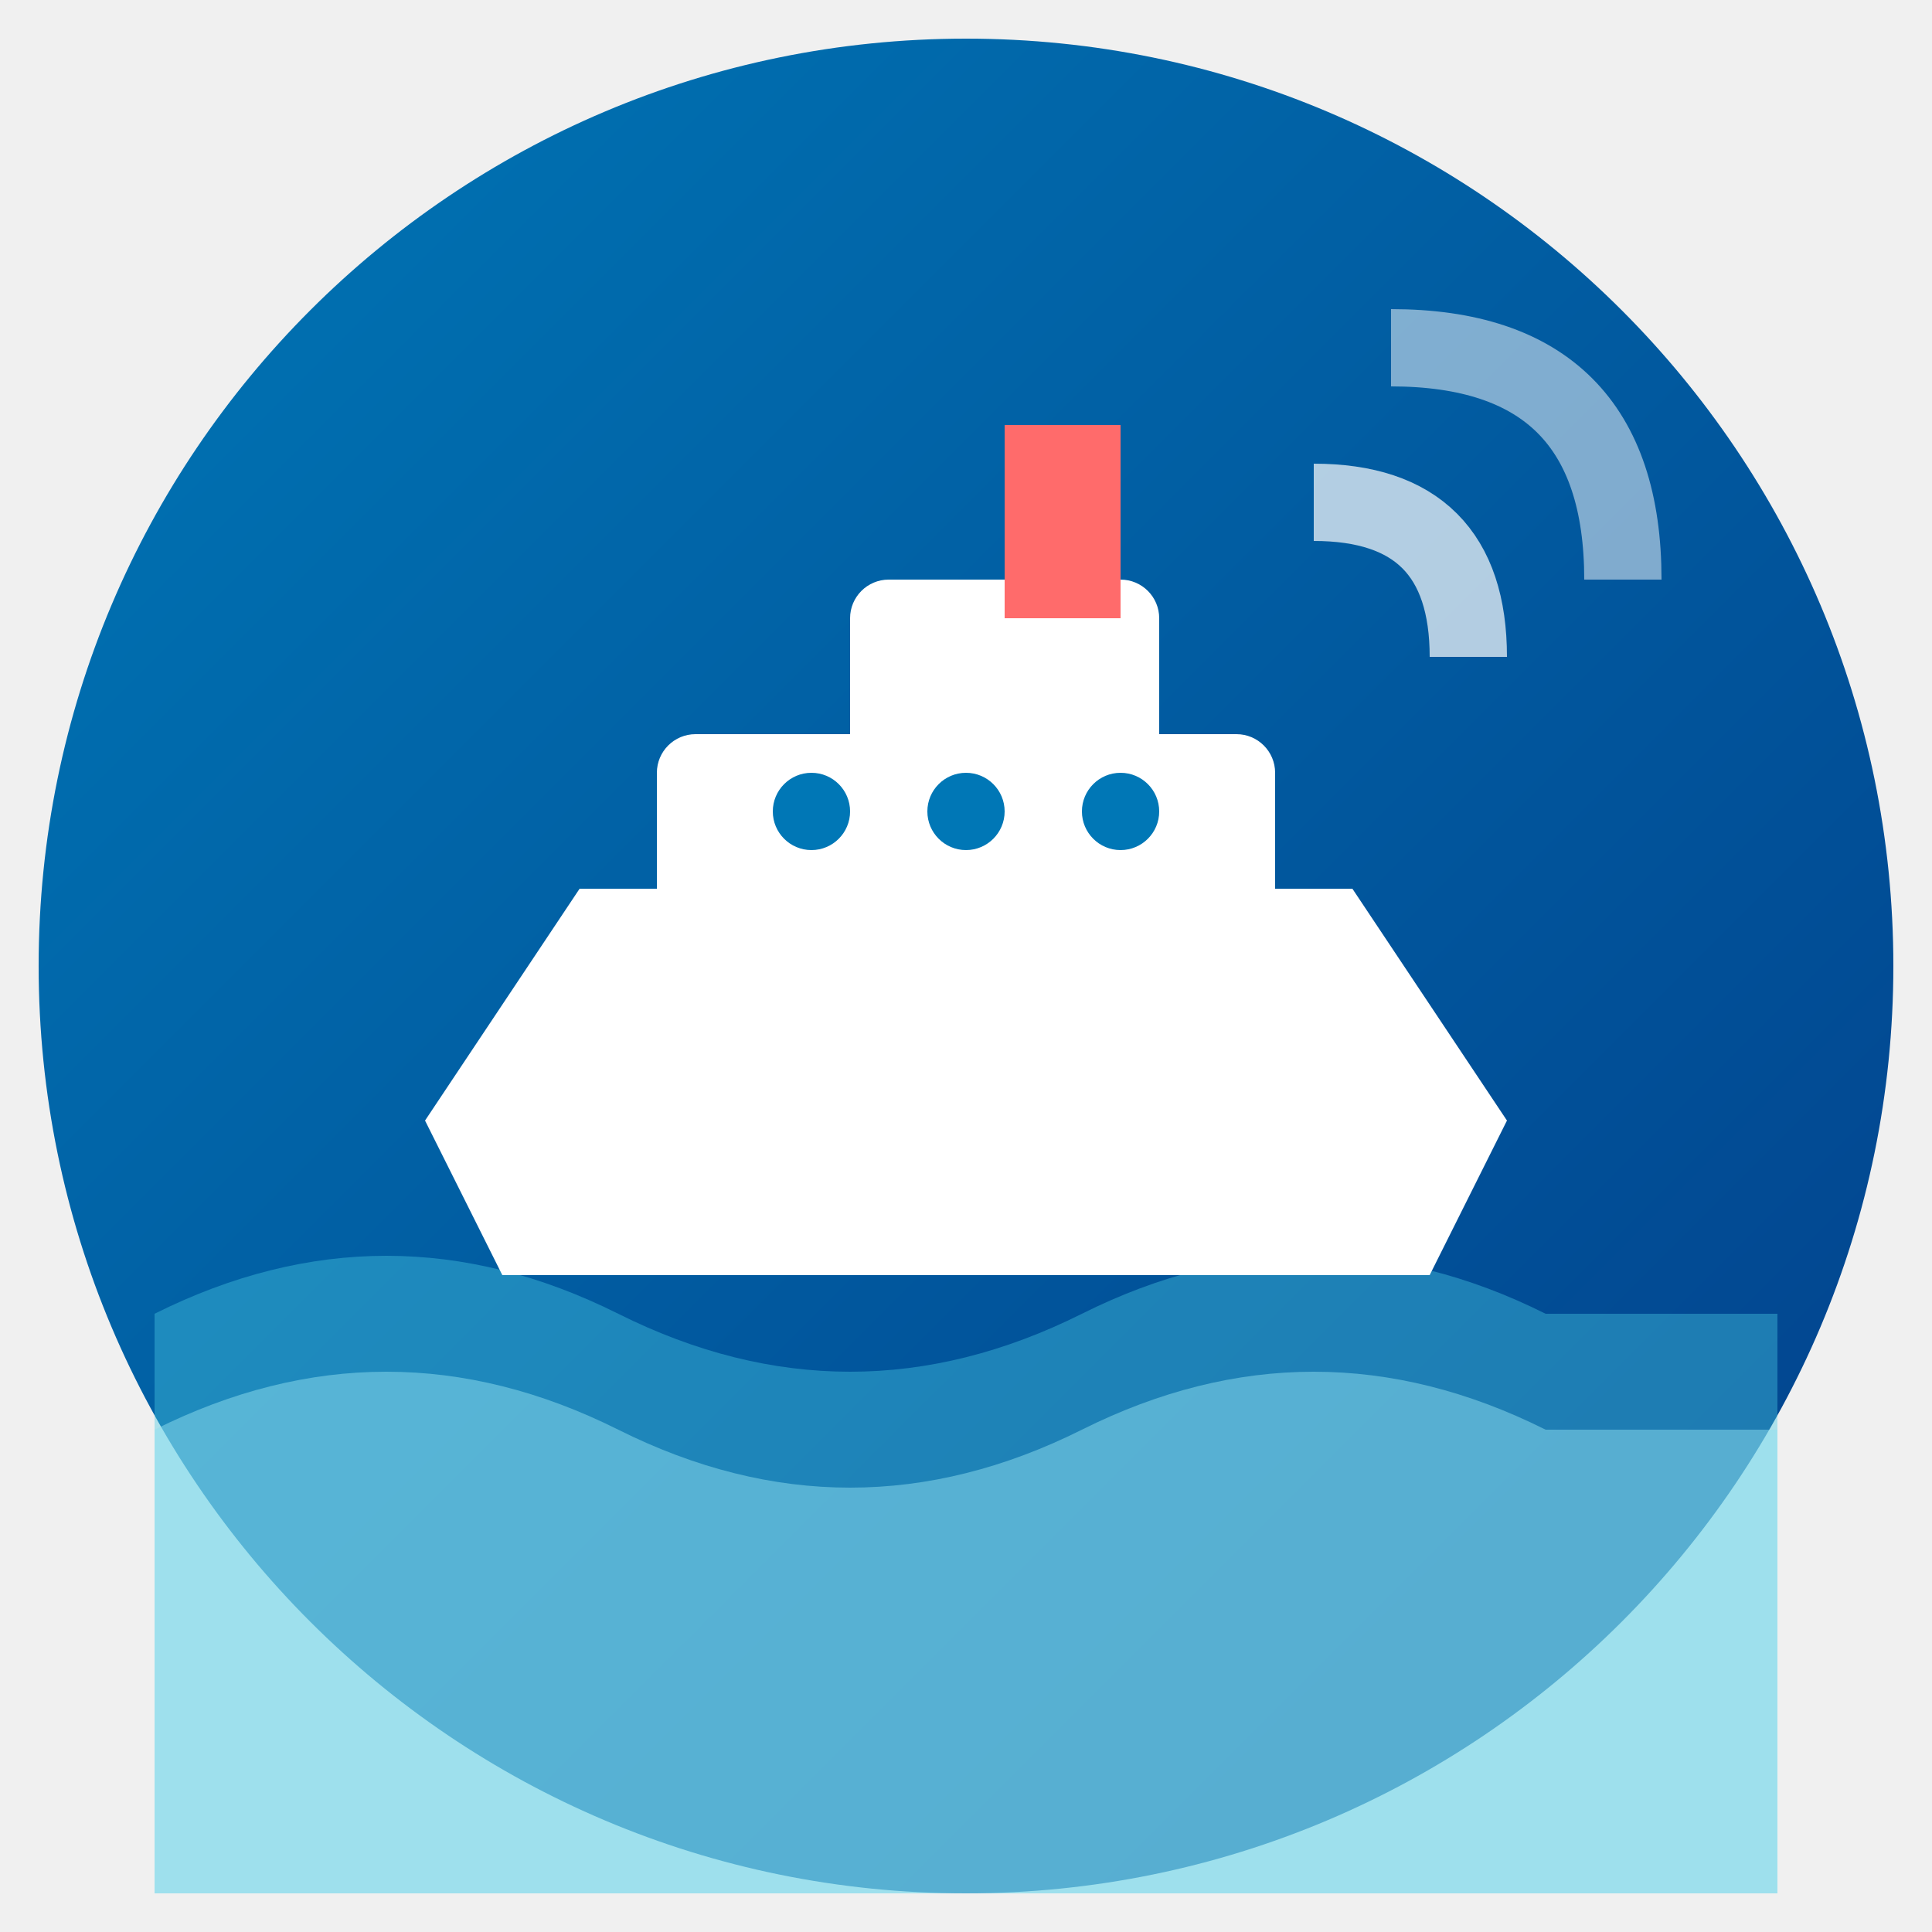
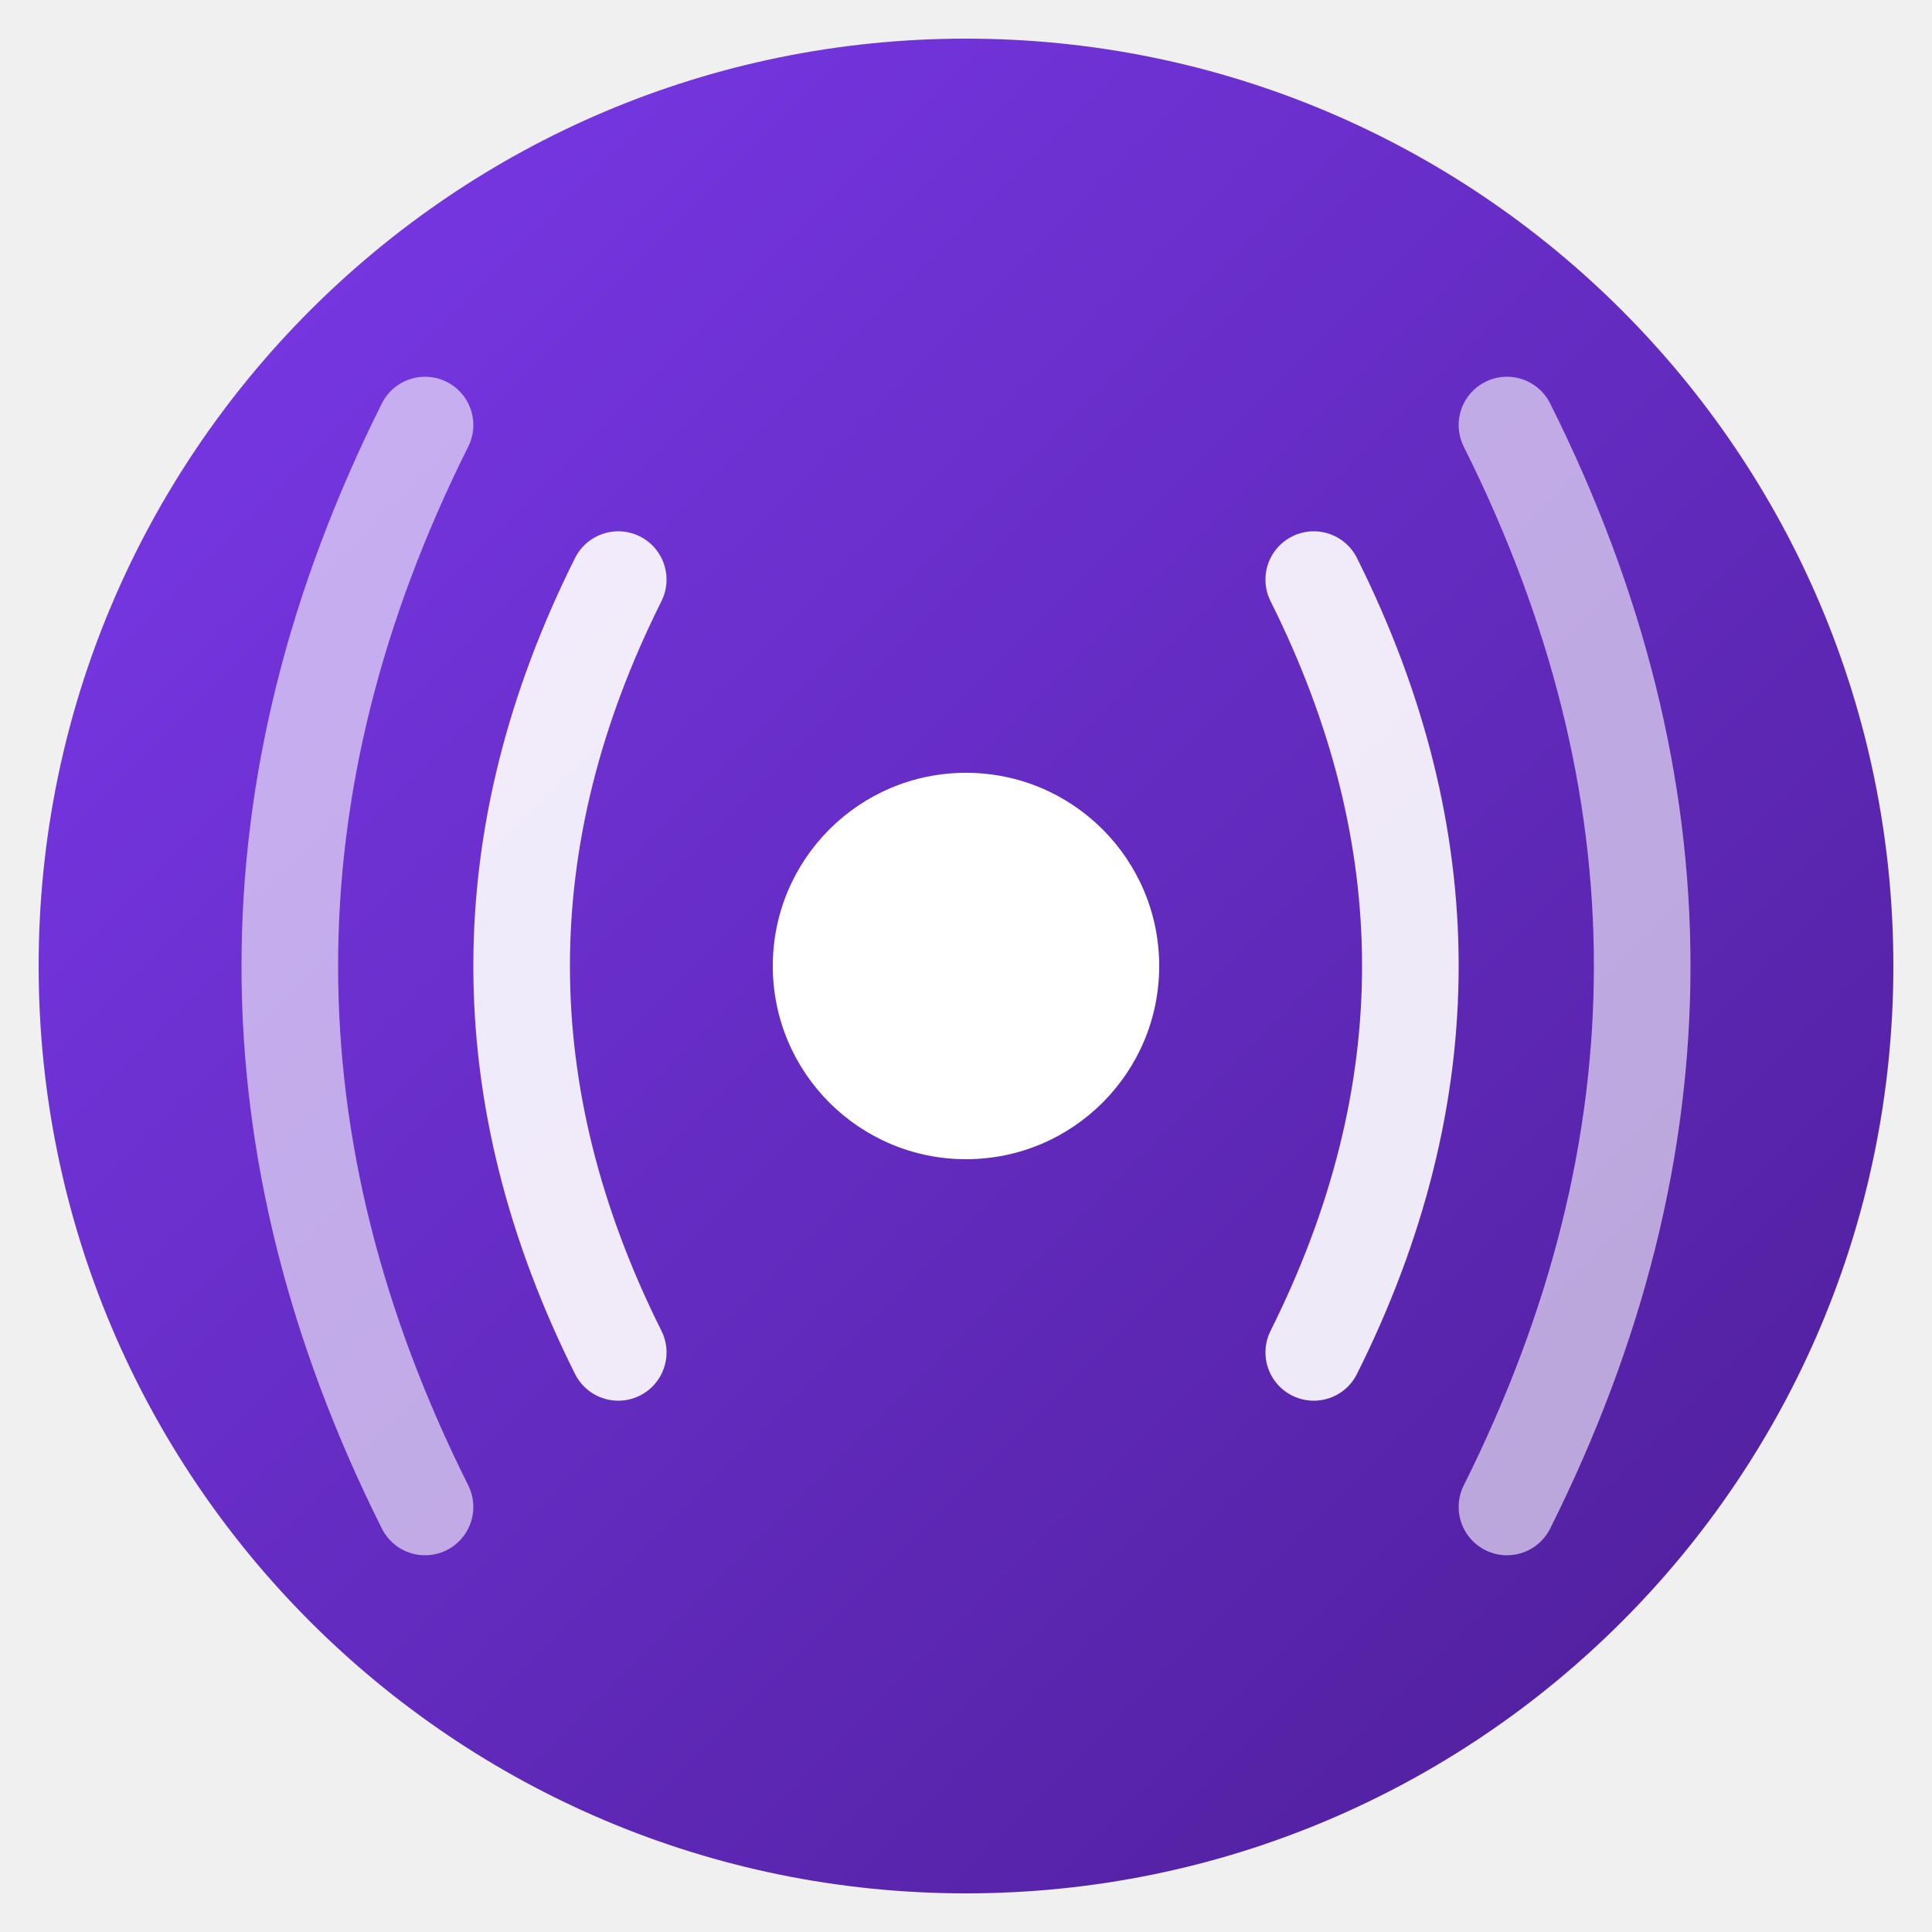
<svg xmlns="http://www.w3.org/2000/svg" viewBox="0 0 50 50" width="50" height="50">
  <defs>
-     <linearGradient id="ocean" x1="0%" y1="0%" x2="100%" y2="100%">
-       <stop offset="0%" style="stop-color:#0077b6;stop-opacity:1" />
-       <stop offset="100%" style="stop-color:#023e8a;stop-opacity:1" />
+     <linearGradient id="audio" x1="0%" y1="0%" x2="100%" y2="100%">
+       <stop offset="0%" style="stop-color:#7c3aed;stop-opacity:1" />
+       <stop offset="100%" style="stop-color:#4c1d95;stop-opacity:1" />
    </linearGradient>
  </defs>
-   <circle cx="25" cy="25" r="24" fill="url(#ocean)" />
-   <path d="M4 34 Q10 31 16 34 Q22 37 28 34 Q34 31 40 34 L46 34 L46 49 L4 49 Z" fill="#48cae4" opacity="0.4" />
-   <path d="M4 37 Q10 34 16 37 Q22 40 28 37 Q34 34 40 37 L46 37 L46 49 L4 49 Z" fill="#90e0ef" opacity="0.5" />
-   <g transform="translate(25, 22)">
-     <path d="M-14 7 L-12 11 L12 11 L14 7 L10 1 L-10 1 Z" fill="white" />
-     <rect x="-8" y="-3" width="16" height="5" rx="1" fill="white" />
-     <rect x="-3" y="-7" width="8" height="5" rx="1" fill="white" />
-     <rect x="1" y="-11" width="3" height="5" fill="#ff6b6b" />
-     <circle cx="-4" cy="-1" r="1" fill="#0077b6" />
-     <circle cx="0" cy="-1" r="1" fill="#0077b6" />
-     <circle cx="4" cy="-1" r="1" fill="#0077b6" />
+   <circle cx="25" cy="25" r="24" fill="url(#audio)" />
+   <g transform="translate(25, 25)">
+     <circle cx="0" cy="0" r="5" fill="white" />
+     <path d="M9 -10 Q14 0 9 10" stroke="rgba(255,255,255,0.9)" stroke-width="2.5" fill="none" stroke-linecap="round" />
+     <path d="M14 -14 Q21 0 14 14" stroke="rgba(255,255,255,0.6)" stroke-width="2.5" fill="none" stroke-linecap="round" />
+     <path d="M-9 -10 Q-14 0 -9 10" stroke="rgba(255,255,255,0.9)" stroke-width="2.5" fill="none" stroke-linecap="round" />
+     <path d="M-14 -14 Q-21 0 -14 14" stroke="rgba(255,255,255,0.6)" stroke-width="2.5" fill="none" stroke-linecap="round" />
  </g>
-   <path d="M34 13 Q38 13 38 17" stroke="rgba(255,255,255,0.7)" stroke-width="2" fill="none" />
-   <path d="M36 9 Q42 9 42 15" stroke="rgba(255,255,255,0.5)" stroke-width="2" fill="none" />
</svg>
